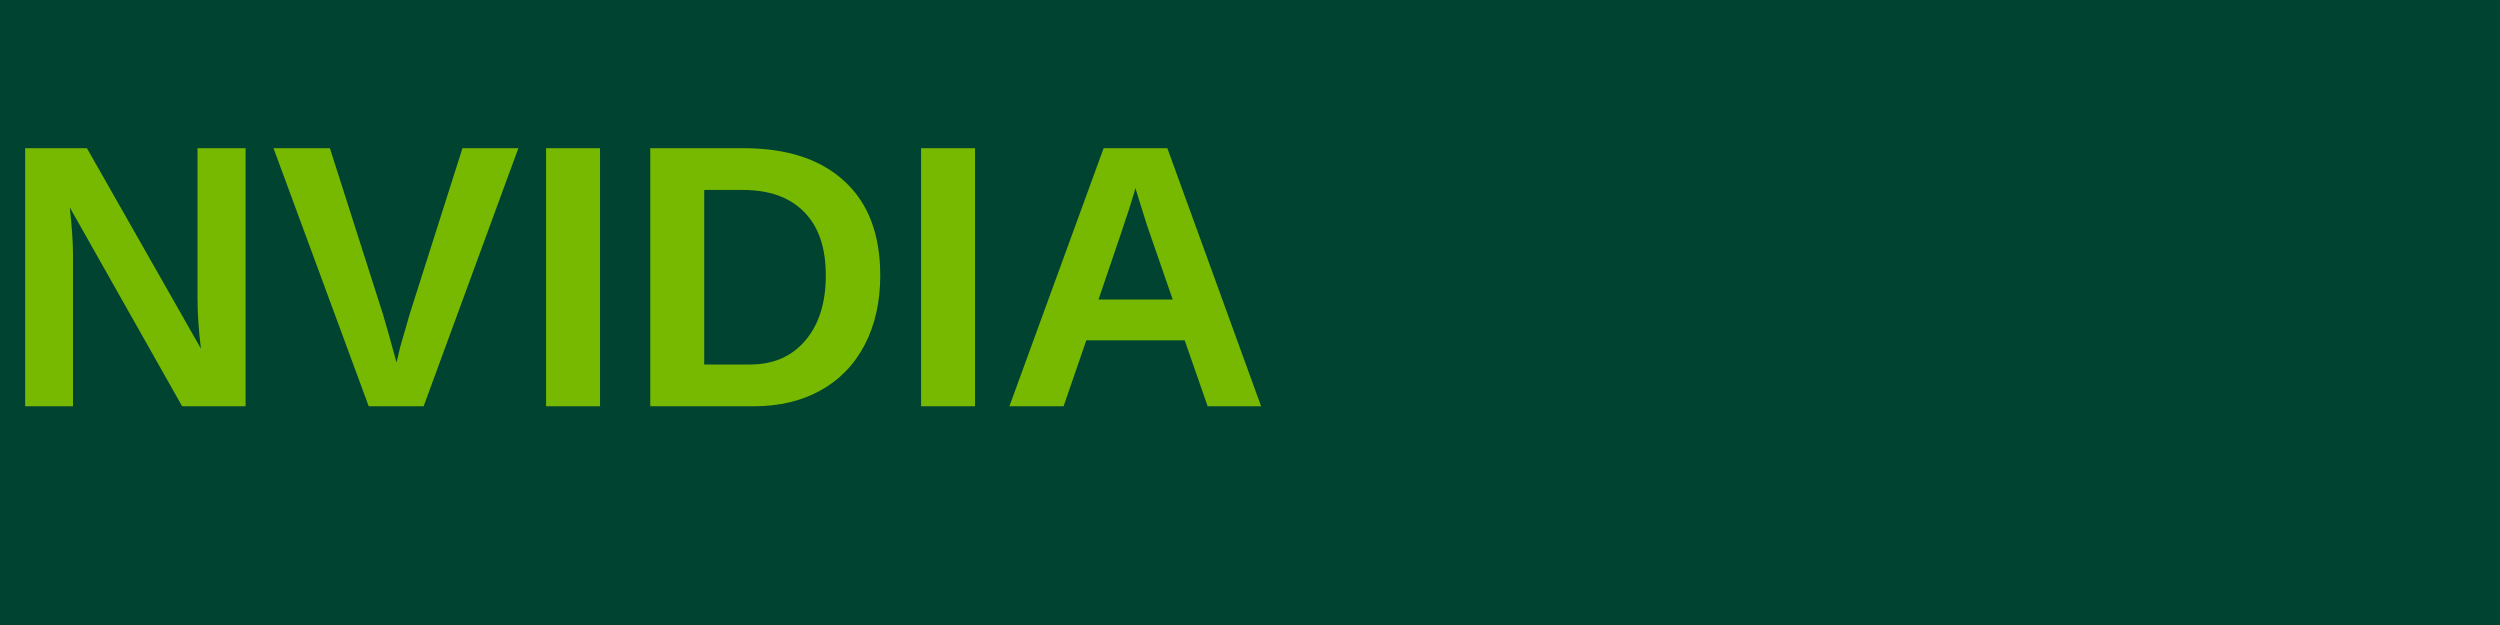
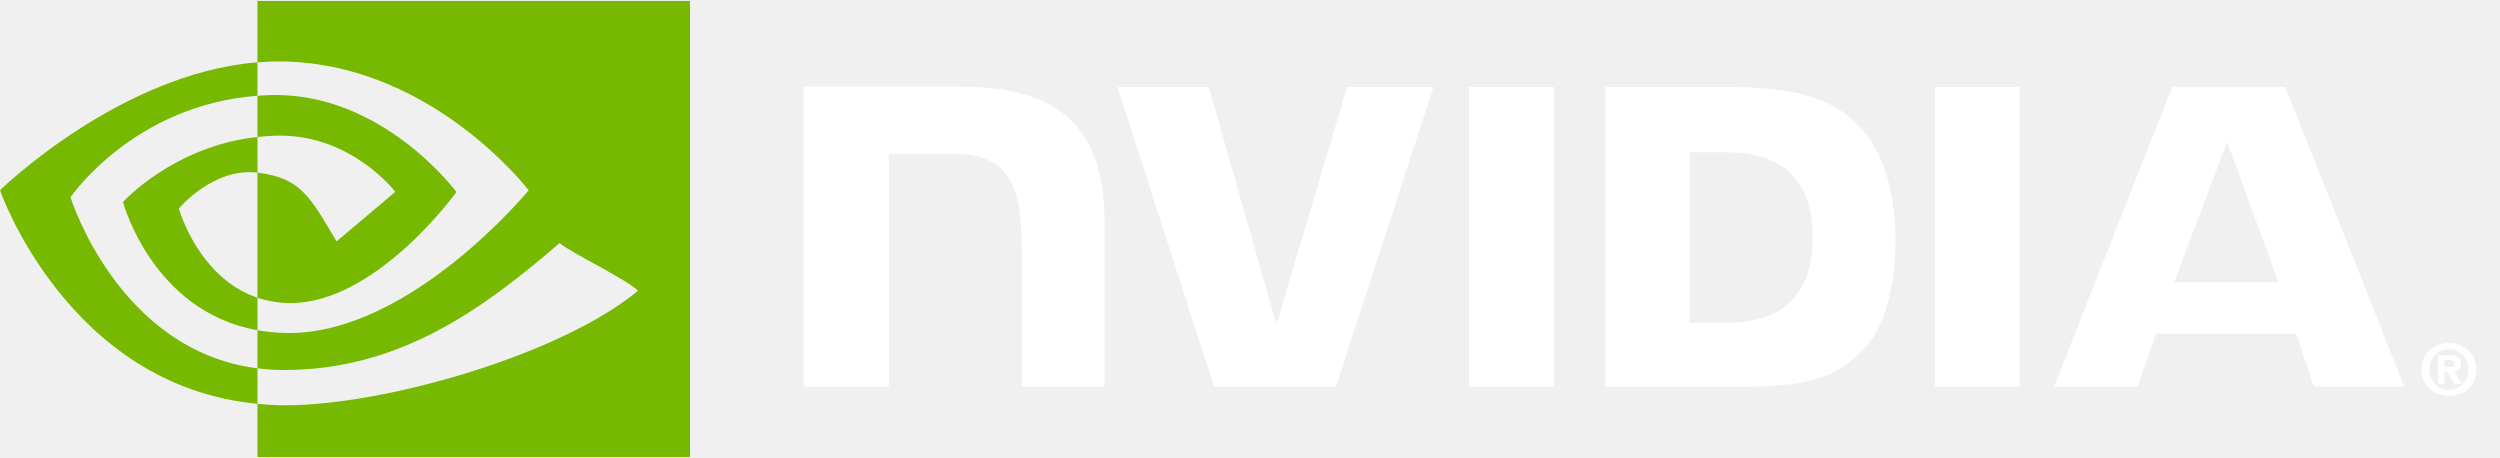
- <svg xmlns="http://www.w3.org/2000/svg" width="160" height="40" viewBox="0 0 160 40" role="img" aria-label="NVIDIA">
-   <rect width="160" height="40" fill="#004331" />
-   <text x="0" y="26" font-family="Arial, Helvetica, sans-serif" font-size="24" font-weight="700" fill="#76B900">NVIDIA</text>
+ <svg xmlns="http://www.w3.org/2000/svg" viewBox="0 0 164 30" role="img" aria-label="NVIDIA">
+   <defs>
+     <path id="a" d="M157.725 29.99H.01V.048h157.715z" />
+   </defs>
+   <g fill="none" fill-rule="evenodd">
+     <path d="M160.352 24.069v-.449h.288c.157 0 .371.012.371.204 0 .208-.11.245-.296.245h-.363m0 .315h.192l.447.784h.49l-.494-.816c.255-.019.465-.14.465-.484 0-.427-.295-.565-.793-.565h-.721v1.865h.414v-.784m2.098-.146c0-1.095-.851-1.73-1.8-1.73-.955 0-1.805.635-1.805 1.73s.85 1.733 1.805 1.733c.948 0 1.8-.638 1.8-1.733m-.52 0c0 .798-.587 1.334-1.28 1.334v-.006c-.713.006-1.289-.53-1.289-1.328 0-.797.577-1.331 1.289-1.331.694 0 1.28.534 1.28 1.331" fill="#fff" />
+     <mask id="b" fill="#fff">
+       <use href="#a" />
+     </mask>
+     <path d="m96.374 5.707.002 19.66h5.552V5.707h-5.554zm-43.677-.026v19.686H58.3V10.086l4.37.014c1.437 0 2.43.345 3.123 1.084.879.936 1.237 2.444 1.237 5.205v8.978h5.427V14.49c0-7.763-4.948-8.81-9.789-8.81h-9.97zm52.617.027v19.659h9.006c4.798 0 6.364-.798 8.057-2.587 1.198-1.256 1.971-4.014 1.971-7.027 0-2.763-.655-5.228-1.797-6.763-2.057-2.745-5.02-3.282-9.445-3.282h-7.792zm5.508 4.28h2.387c3.463 0 5.703 1.556 5.703 5.591 0 4.037-2.24 5.592-5.703 5.592h-2.387V9.989zm-22.453-4.28-4.634 15.58-4.44-15.579-5.993-.001 6.34 19.659h8.003l6.391-19.659H88.37zm38.563 19.659h5.553V5.709l-5.555-.001.002 19.659zm15.564-19.652-7.753 19.645h5.475l1.227-3.472h9.175l1.161 3.472h5.944l-7.812-19.646-7.417.001zM146.1 9.3l3.364 9.204h-6.833l3.47-9.204z" fill="#fff" mask="url(#b)" />
+     <path d="M16.889 8.985V6.28c.262-.02.528-.033.798-.042 7.4-.232 12.255 6.359 12.255 6.359s-5.244 7.282-10.866 7.282a6.82 6.82 0 0 1-2.187-.35v-8.204c2.88.348 3.46 1.62 5.192 4.508l3.852-3.248s-2.812-3.688-7.552-3.688c-.515 0-1.008.036-1.492.088zm0-8.938V4.09c.265-.021.531-.038.798-.048 10.29-.346 16.995 8.44 16.995 8.44s-7.7 9.364-15.723 9.364c-.735 0-1.424-.068-2.07-.183v2.498c.553.07 1.126.112 1.724.112 7.465 0 12.864-3.812 18.092-8.325.867.694 4.416 2.383 5.145 3.123-4.971 4.16-16.555 7.515-23.123 7.515a18.89 18.89 0 0 1-1.838-.096V30h28.375V.047H16.89zm0 19.482v2.133c-6.905-1.23-8.822-8.408-8.822-8.408s3.316-3.674 8.822-4.269v2.34l-.011-.001c-2.89-.347-5.147 2.353-5.147 2.353s1.265 4.544 5.158 5.852zM4.625 12.943s4.092-6.04 12.264-6.663V4.088C7.838 4.815 0 12.48 0 12.48s4.439 12.833 16.889 14.008V24.16C7.753 23.011 4.625 12.943 4.625 12.943z" fill="#76B900" mask="url(#b)" />
+   </g>
</svg>
